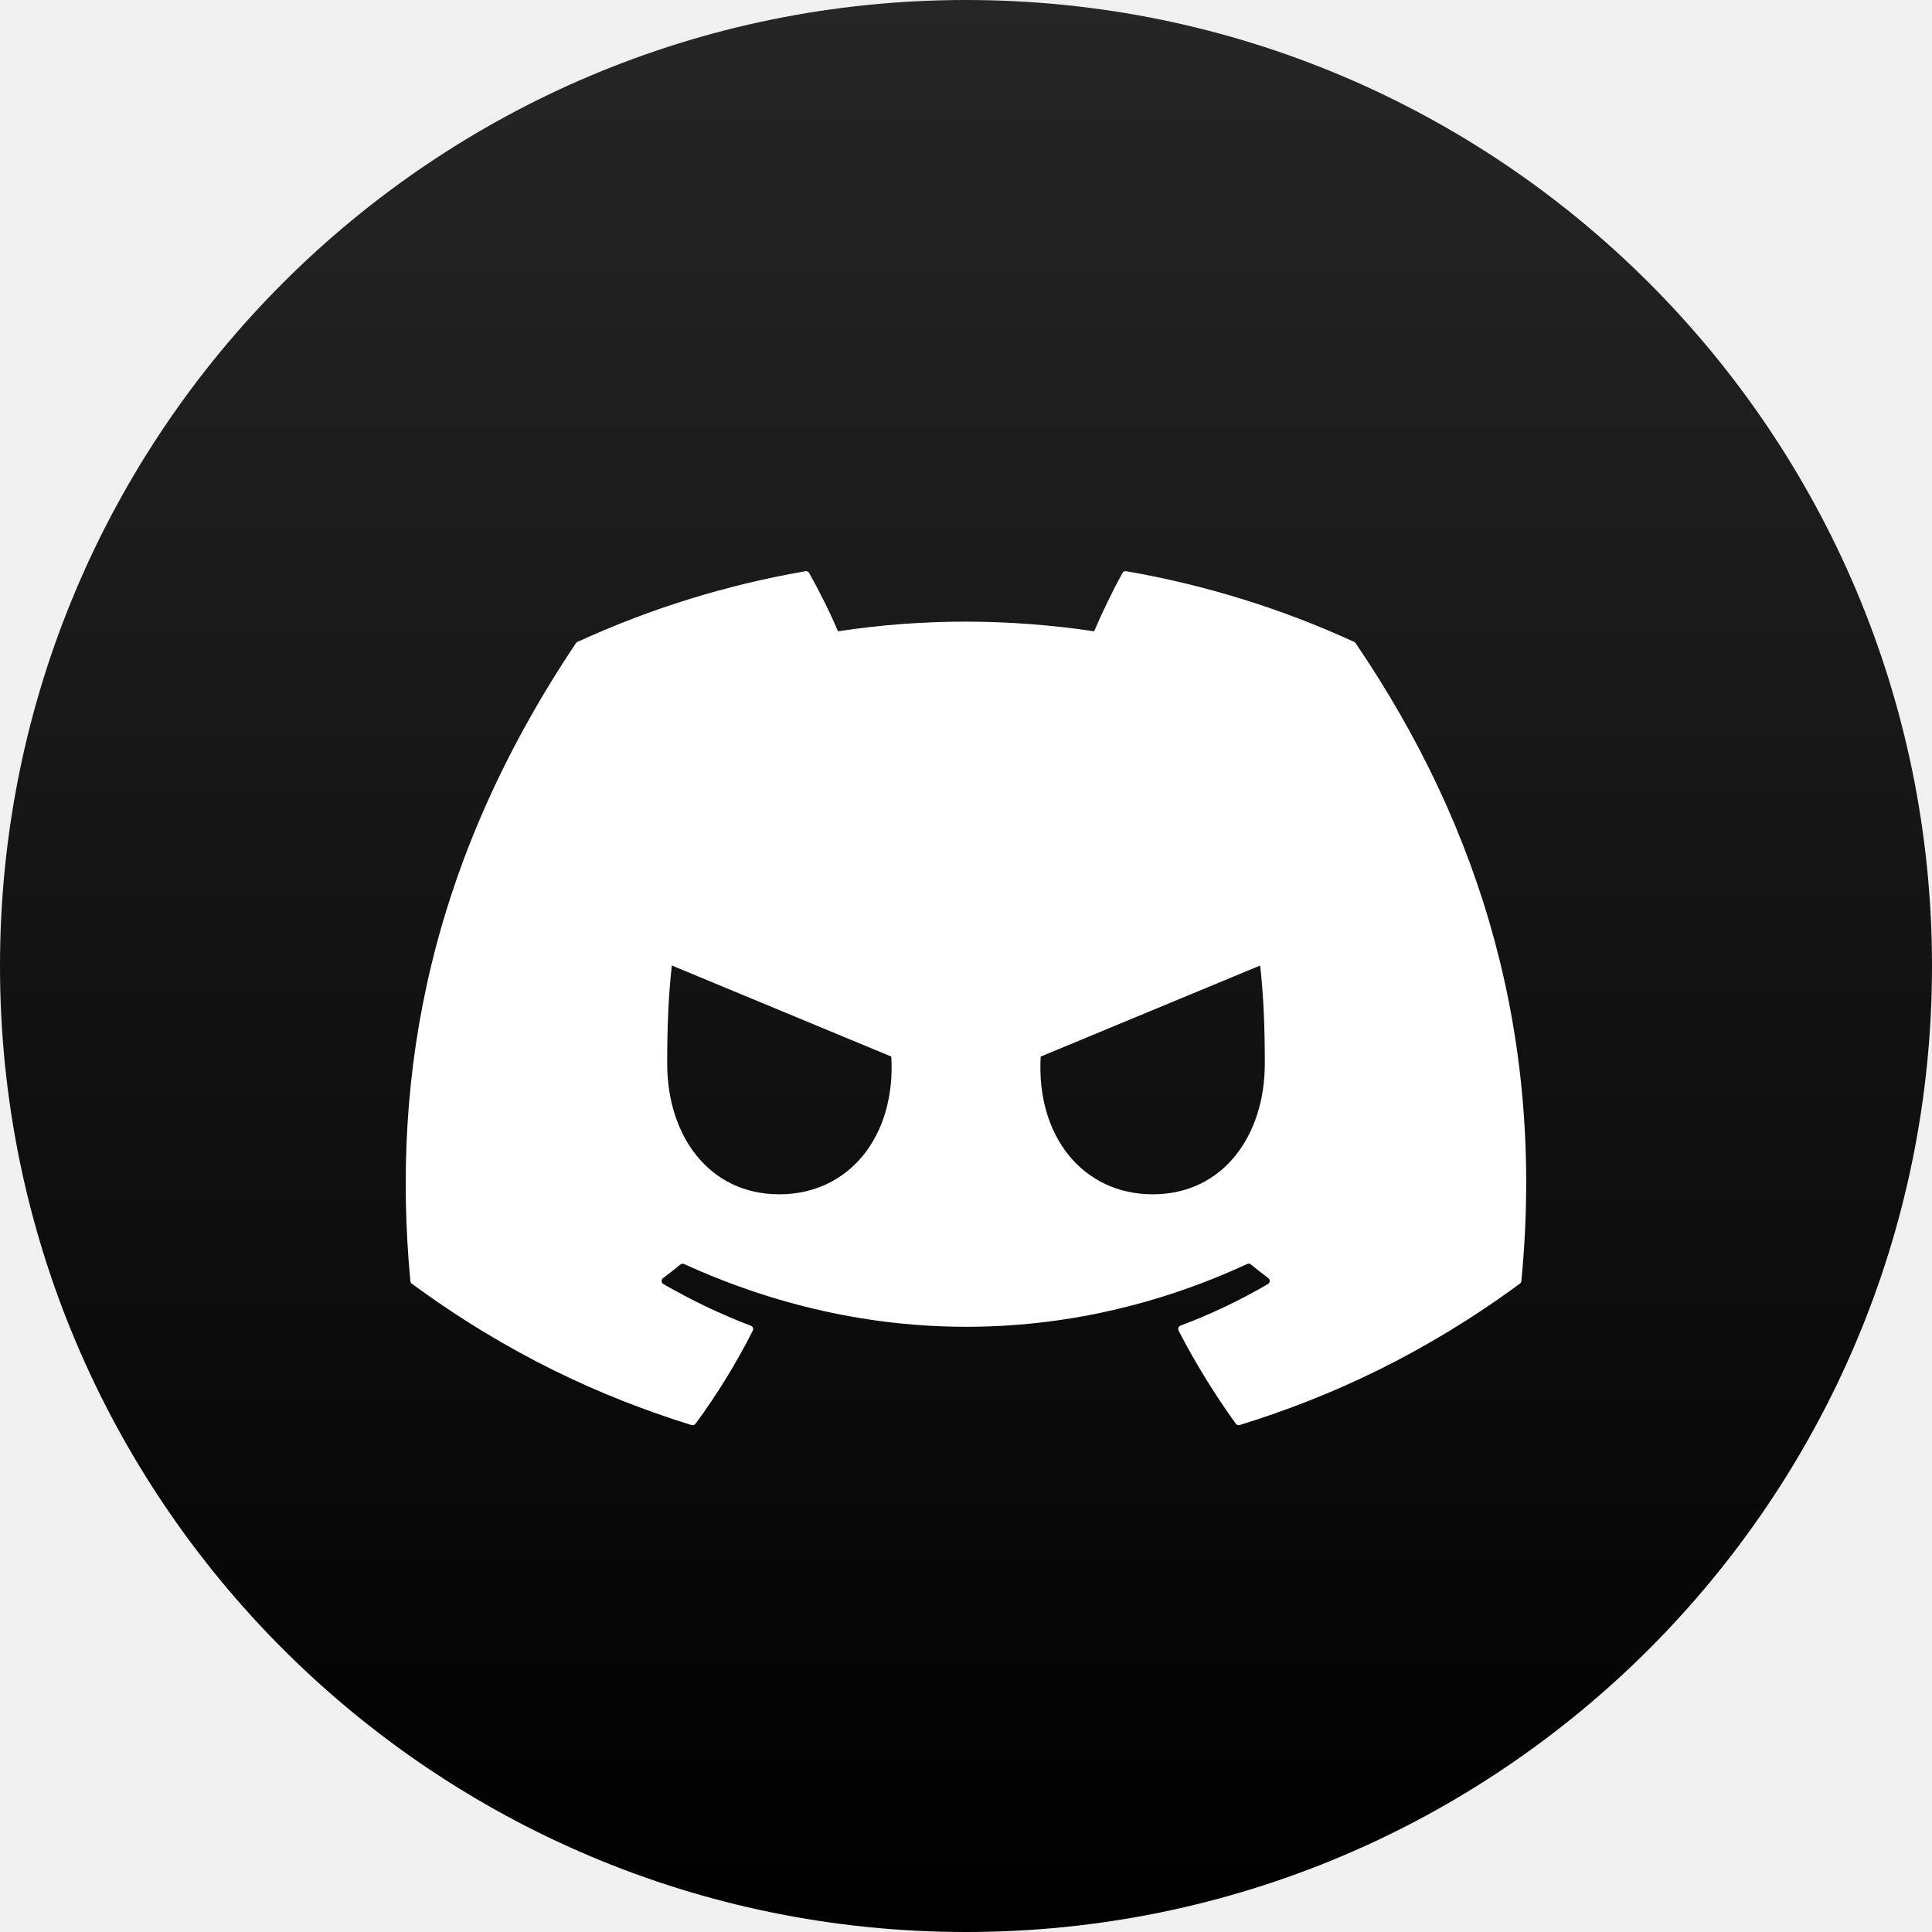
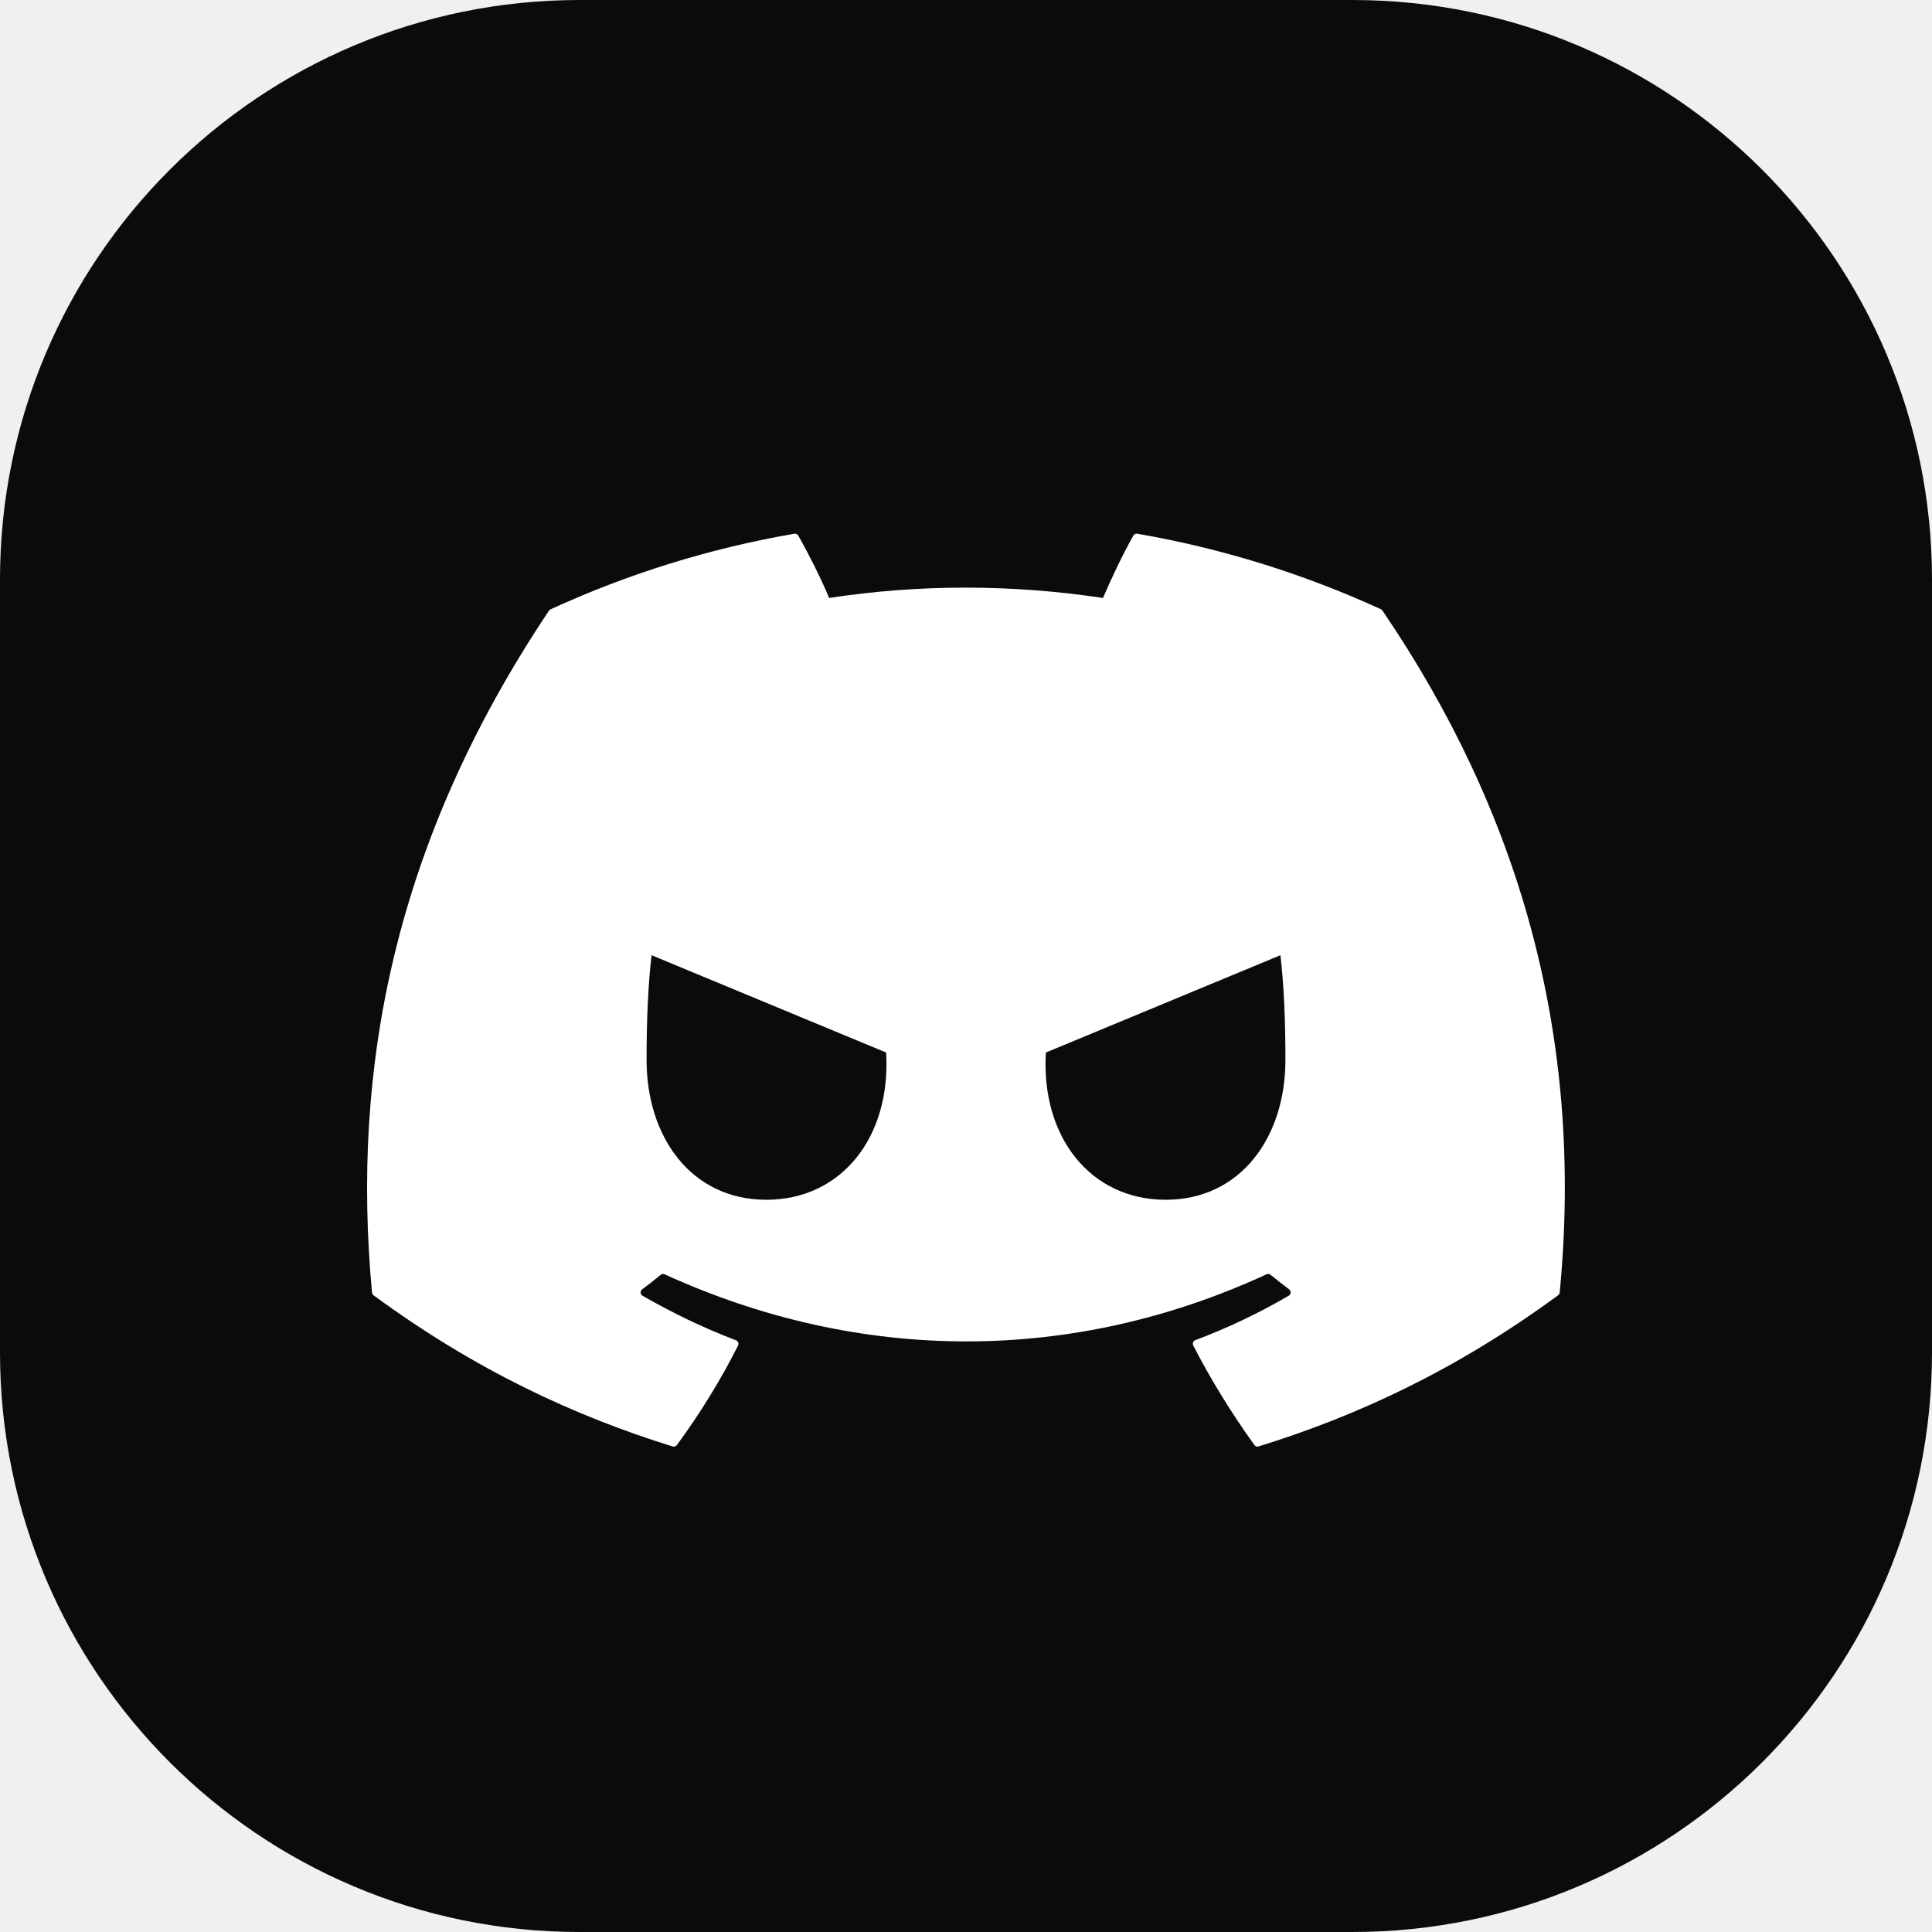
<svg xmlns="http://www.w3.org/2000/svg" width="24" height="24" viewBox="0 0 24 24">
-   <defs>
-     <linearGradient id="night" x1="0" y1="0" x2="0" y2="1">
-       <stop offset="0" stop-color="#262626" />
-       <stop offset="1" stop-color="#000000" />
-     </linearGradient>
-   </defs>
-   <circle cx="12" cy="12" r="12" fill="url(#night)" />
-   <g transform="translate(12 12.4) scale(0.58) translate(-12 -12)">
+   <rect width="24" height="24" rx="7.2" fill="#0b0b0c" />
+   <g transform="translate(12 12.3) scale(0.62) translate(-12 -12)">
    <mask id="face" maskUnits="userSpaceOnUse" x="-2" y="-2" width="28" height="28">
      <path fill="#ffffff" d="M20.317 4.37a19.791 19.791 0 00-4.885-1.515.074.074 0 00-.079.037c-.211.375-.445.865-.608 1.25-1.845-.276-3.68-.276-5.487 0-.164-.393-.406-.874-.618-1.25a.077.077 0 00-.079-.037 19.736 19.736 0 00-4.885 1.515.07.07 0 00-.032.028C.533 9.046-.319 13.58.099 18.058a.082.082 0 00.031.056c2.053 1.508 4.041 2.423 5.993 3.029a.078.078 0 00.084-.028c.462-.63.873-1.295 1.226-1.994a.076.076 0 00-.042-.106c-.653-.248-1.274-.549-1.872-.892a.077.077 0 01-.008-.128c.126-.094.252-.192.372-.291a.074.074 0 01.078-.011c3.928 1.793 8.18 1.793 12.061 0a.074.074 0 01.079.009c.12.099.246.198.373.292a.077.077 0 01-.007.128 12.299 12.299 0 01-1.873.891.077.077 0 00-.041.107c.36.698.772 1.363 1.225 1.993a.076.076 0 00.084.029c1.961-.607 3.95-1.522 6.002-3.029a.077.077 0 00.031-.055c.5-5.177-.838-9.674-3.549-13.66a.061.061 0 00-.031-.029z" />
      <path fill="#000000" d="M5.7 11.3L10.4 13.25C10.5 14.95 9.5 16.2 8 16.2C6.5 16.2 5.6 14.95 5.6 13.4C5.6 12.6 5.63 11.9 5.7 11.3Z" />
      <path fill="#000000" d="M18.3 11.3L13.6 13.25C13.5 14.95 14.5 16.2 16 16.2C17.5 16.2 18.4 14.95 18.4 13.4C18.4 12.6 18.37 11.9 18.3 11.3Z" />
    </mask>
    <rect x="-2" y="-2" width="28" height="28" fill="#ffffff" mask="url(#face)" />
  </g>
</svg>
